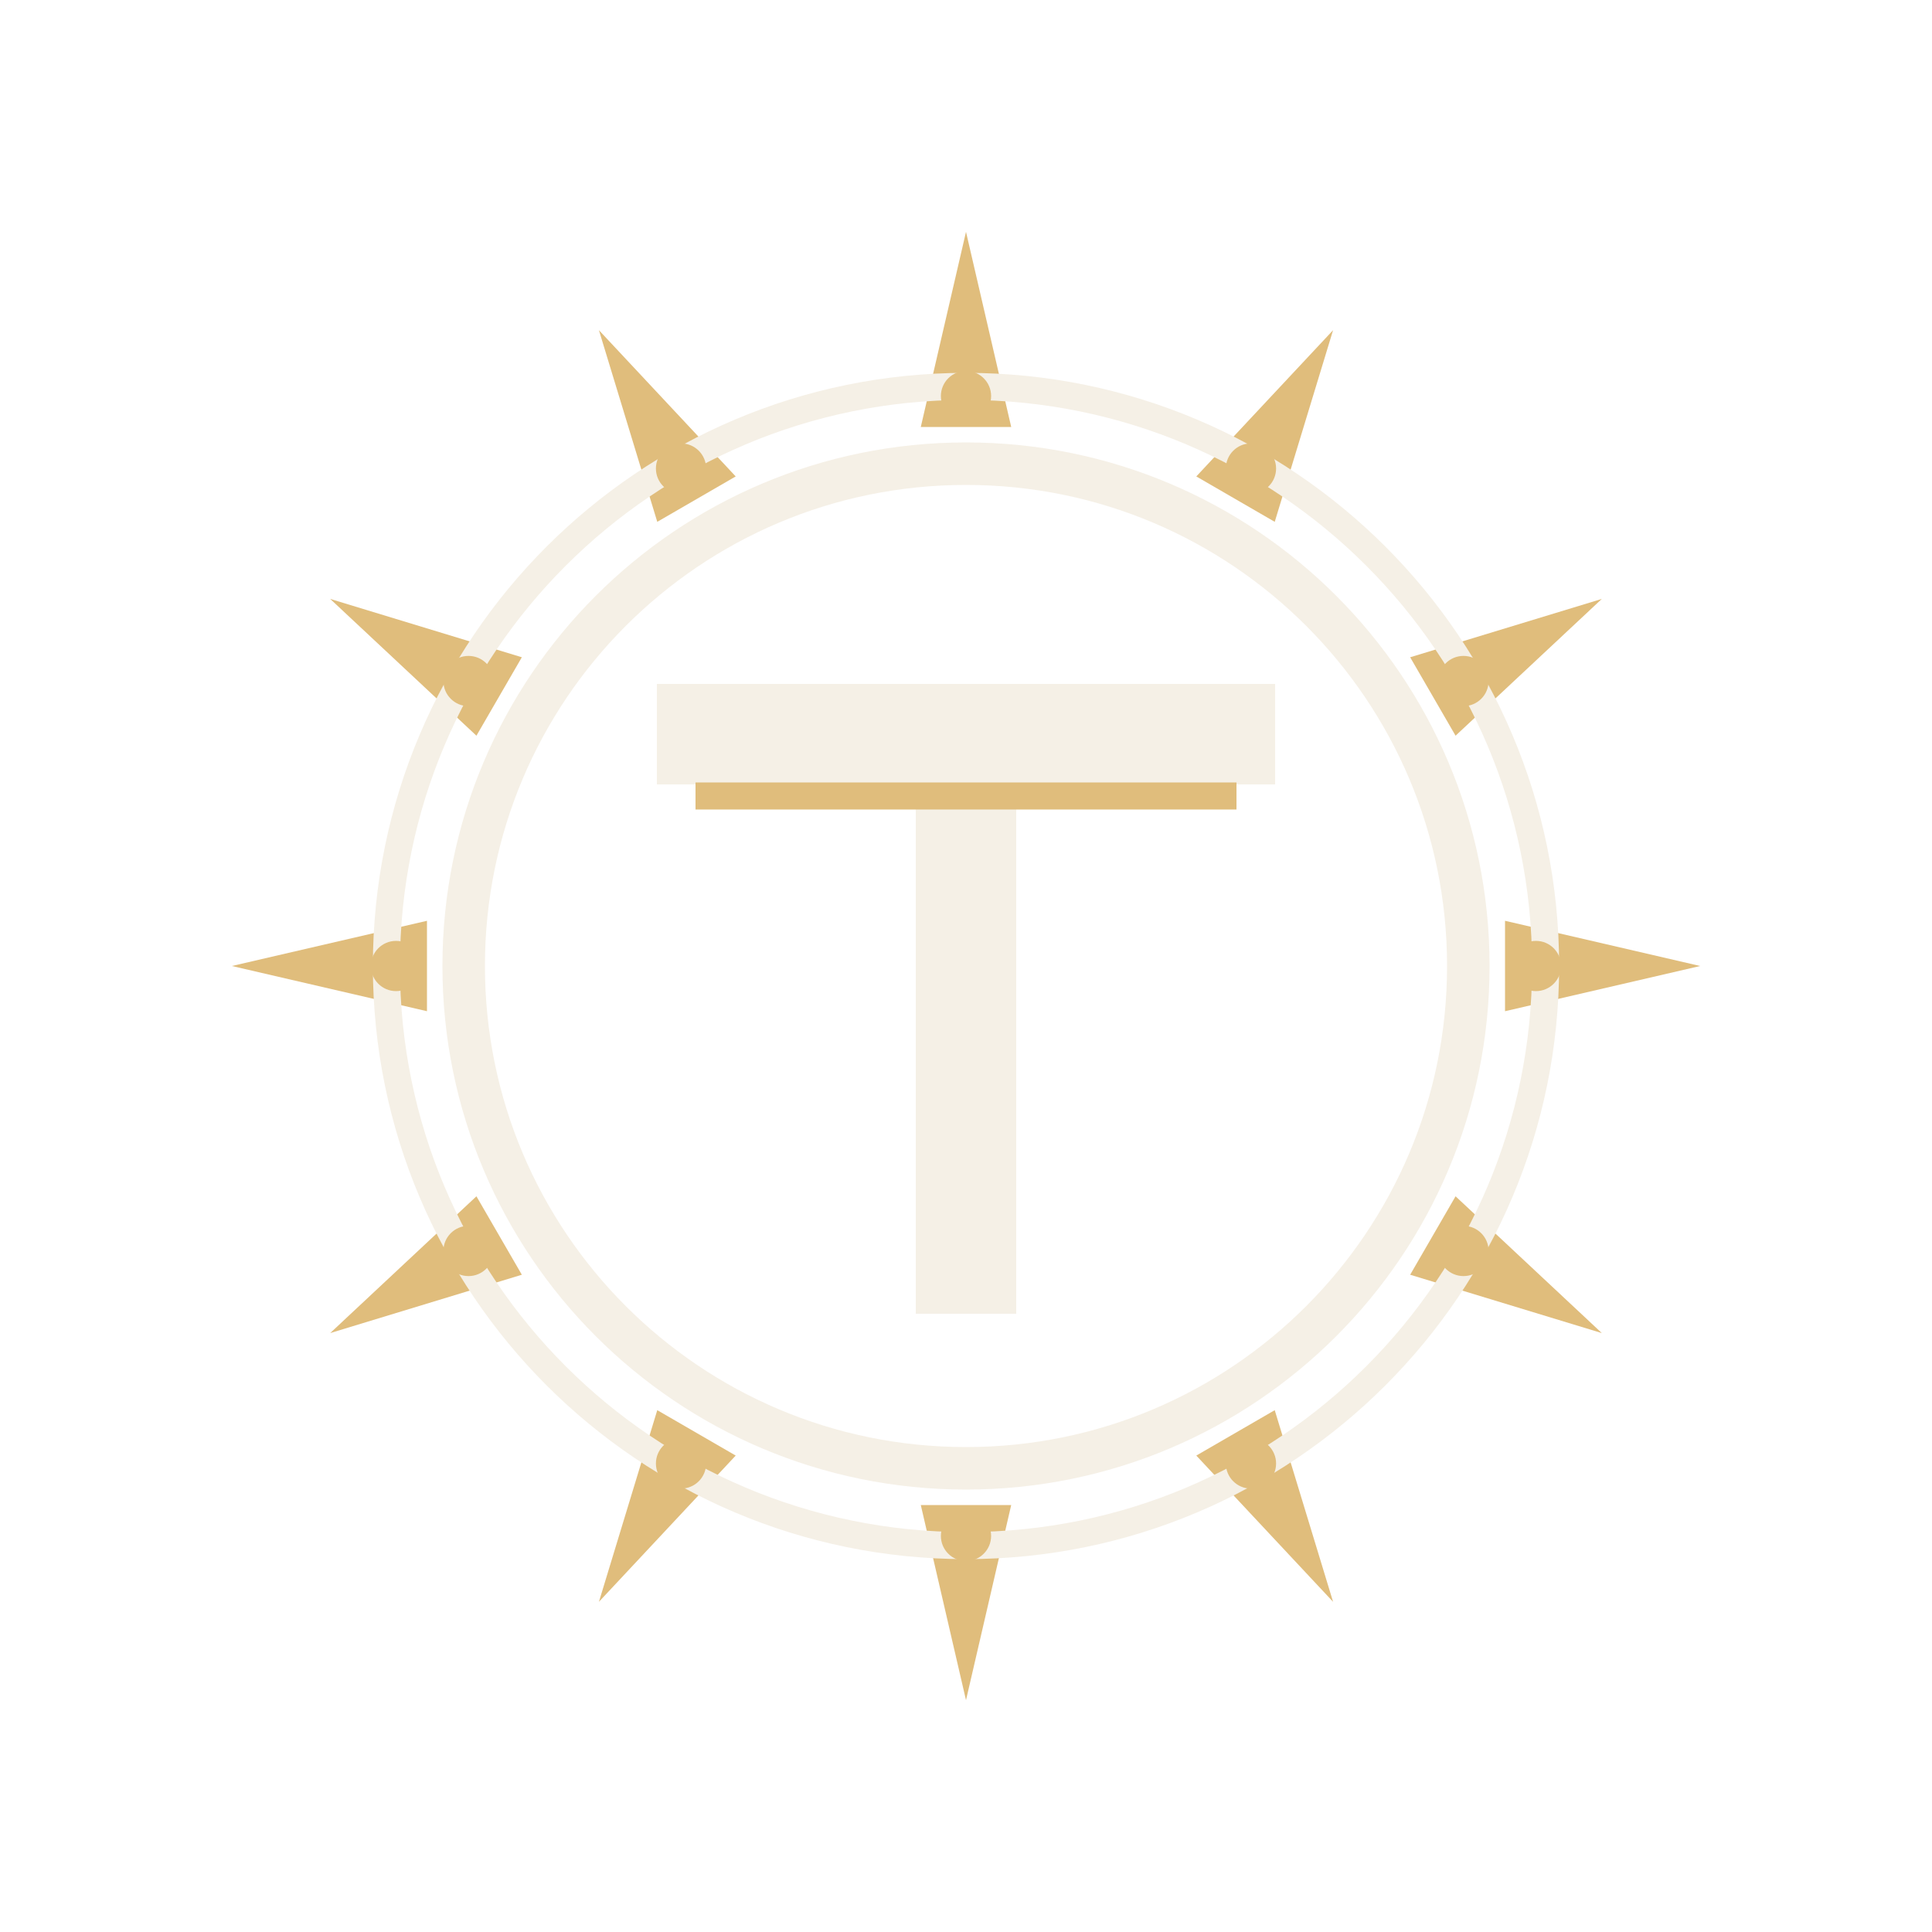
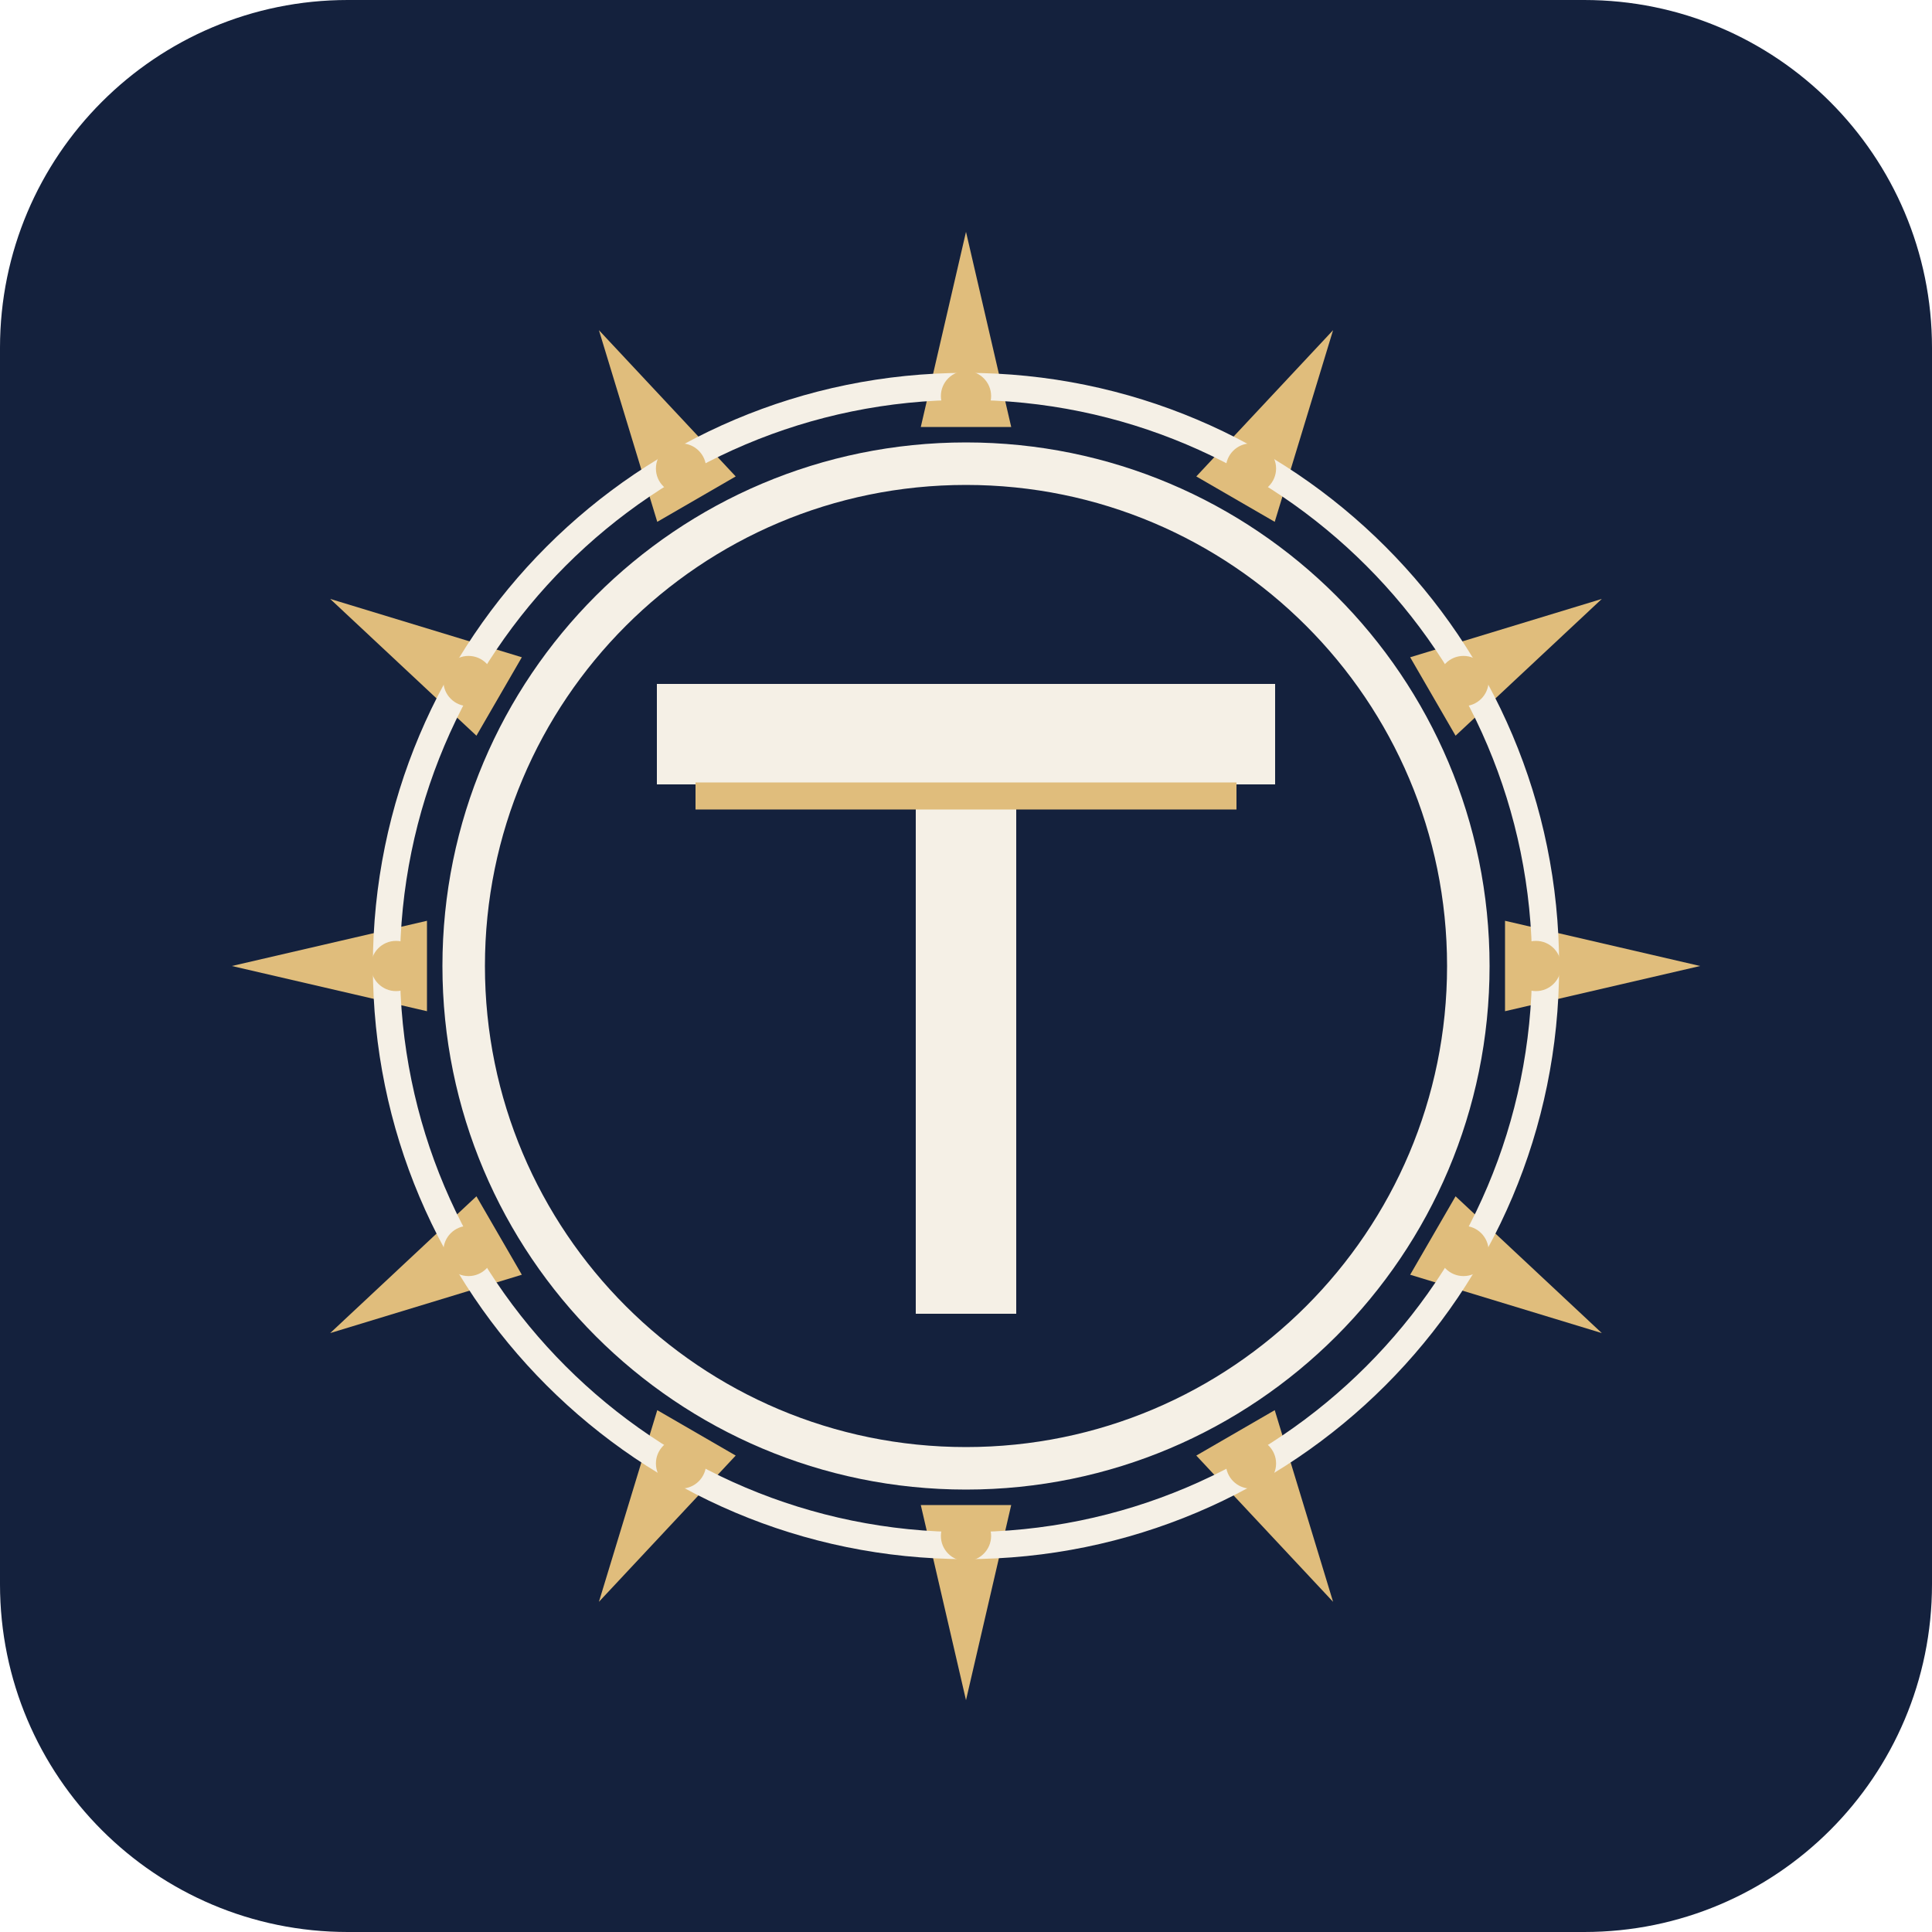
<svg xmlns="http://www.w3.org/2000/svg" viewBox="0 0 100 100">
+   <rect width="100" height="100" rx="18" fill="#14213D" />
  <polygon points="47.66,22.10 50.00,12.00 52.34,22.10" fill="#e0bd7c" />
  <polygon points="61.92,24.66 69.00,17.09 65.98,27.01" fill="#e0bd7c" />
  <polygon points="72.99,34.02 82.91,31.00 75.34,38.08" fill="#e0bd7c" />
  <polygon points="77.90,47.66 88.00,50.00 77.90,52.34" fill="#e0bd7c" />
  <polygon points="75.34,61.92 82.91,69.00 72.99,65.98" fill="#e0bd7c" />
  <polygon points="65.98,72.99 69.00,82.91 61.92,75.34" fill="#e0bd7c" />
  <polygon points="52.34,77.90 50.00,88.00 47.66,77.90" fill="#e0bd7c" />
  <polygon points="38.08,75.34 31.00,82.91 34.02,72.99" fill="#e0bd7c" />
  <polygon points="27.01,65.98 17.09,69.00 24.66,61.92" fill="#e0bd7c" />
  <polygon points="22.10,52.34 12.00,50.00 22.10,47.66" fill="#e0bd7c" />
  <polygon points="24.66,38.08 17.09,31.00 27.01,34.02" fill="#e0bd7c" />
  <polygon points="34.02,27.01 31.00,17.09 38.08,24.66" fill="#e0bd7c" />
  <circle cx="50" cy="50" r="30" stroke="#f5f0e6" stroke-width="1.4" fill="none" />
  <circle cx="50" cy="50" r="26" stroke="#f5f0e6" stroke-width="2.2" fill="none" />
  <circle cx="50" cy="20.5" r="1.3" fill="#e0bd7c" />
  <circle cx="64.75" cy="24.25" r="1.3" fill="#e0bd7c" />
  <circle cx="75.75" cy="35.25" r="1.3" fill="#e0bd7c" />
  <circle cx="79.5" cy="50" r="1.3" fill="#e0bd7c" />
  <circle cx="75.75" cy="64.75" r="1.3" fill="#e0bd7c" />
  <circle cx="64.75" cy="75.75" r="1.3" fill="#e0bd7c" />
  <circle cx="50" cy="79.5" r="1.3" fill="#e0bd7c" />
  <circle cx="35.25" cy="75.75" r="1.3" fill="#e0bd7c" />
  <circle cx="24.25" cy="64.75" r="1.3" fill="#e0bd7c" />
  <circle cx="20.5" cy="50" r="1.3" fill="#e0bd7c" />
  <circle cx="24.25" cy="35.25" r="1.3" fill="#e0bd7c" />
  <circle cx="35.25" cy="24.25" r="1.3" fill="#e0bd7c" />
  <line x1="34" y1="38" x2="66" y2="38" stroke="#f5f0e6" stroke-width="5.2" stroke-linecap="butt" />
  <line x1="50" y1="38" x2="50" y2="68" stroke="#f5f0e6" stroke-width="5.2" stroke-linecap="butt" />
  <line x1="36" y1="41.2" x2="64" y2="41.2" stroke="#e0bd7c" stroke-width="1.4" stroke-linecap="butt" />
</svg>
